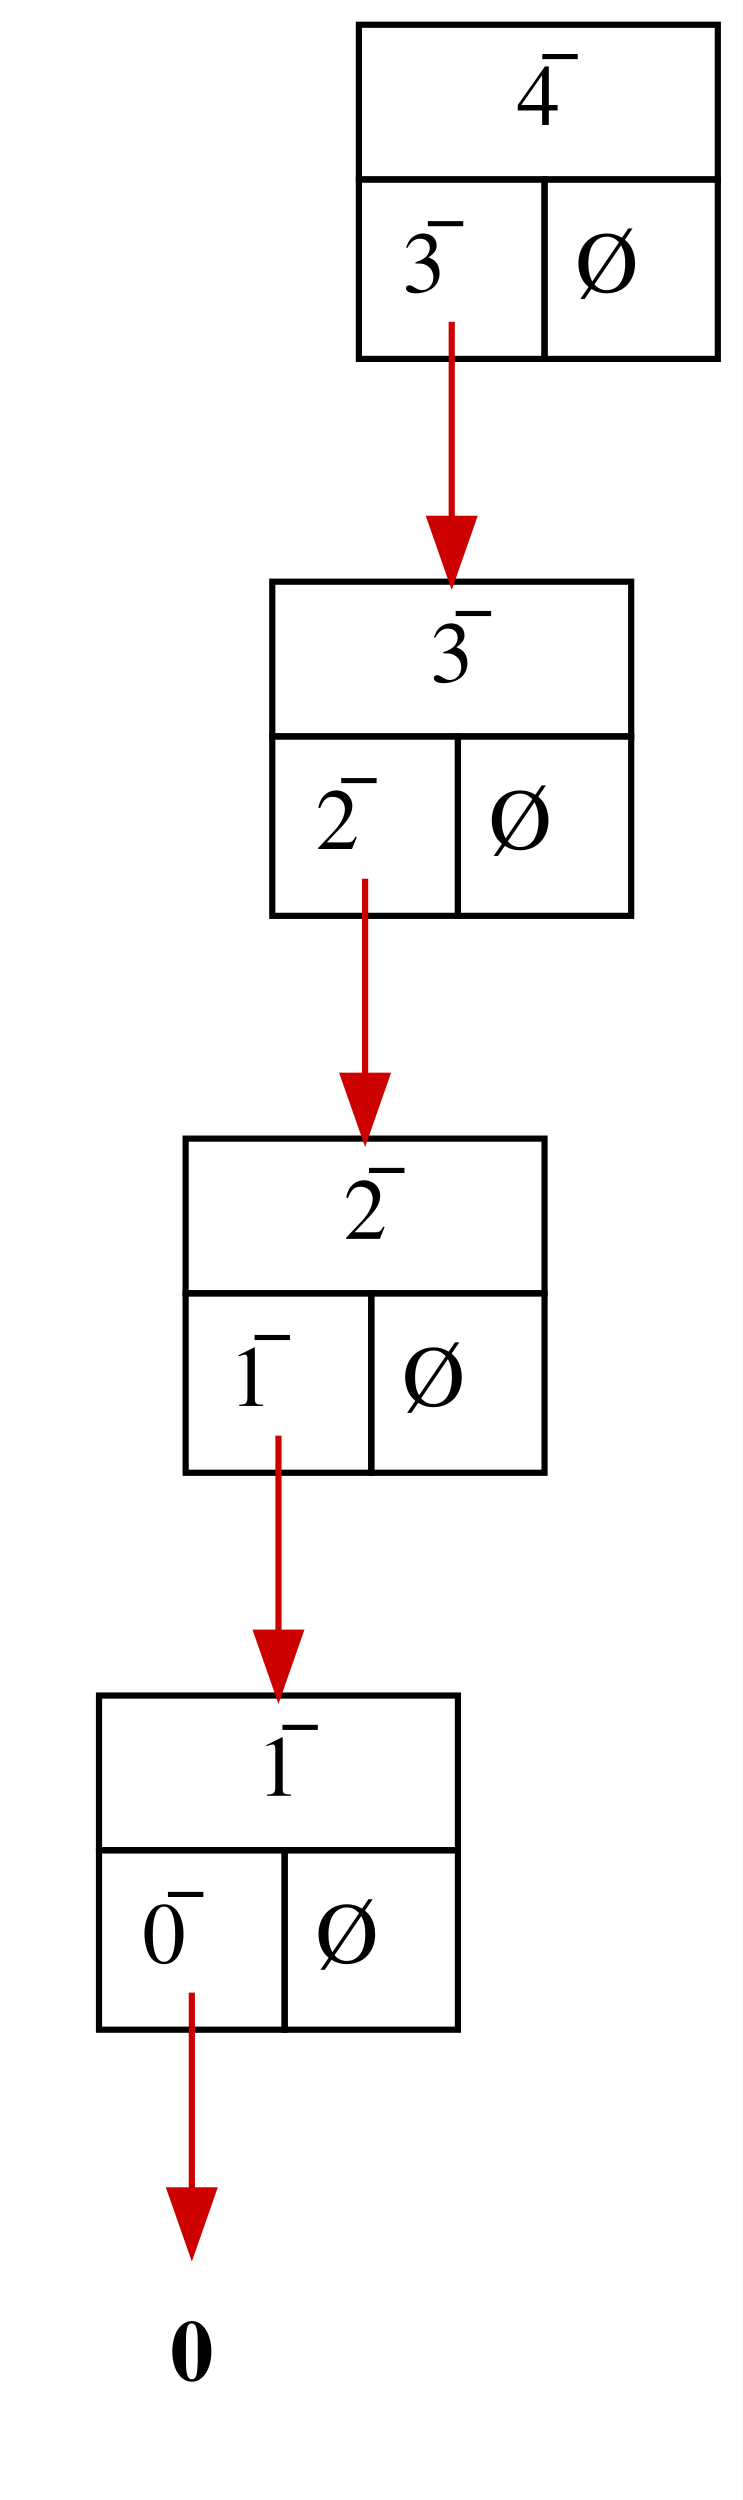
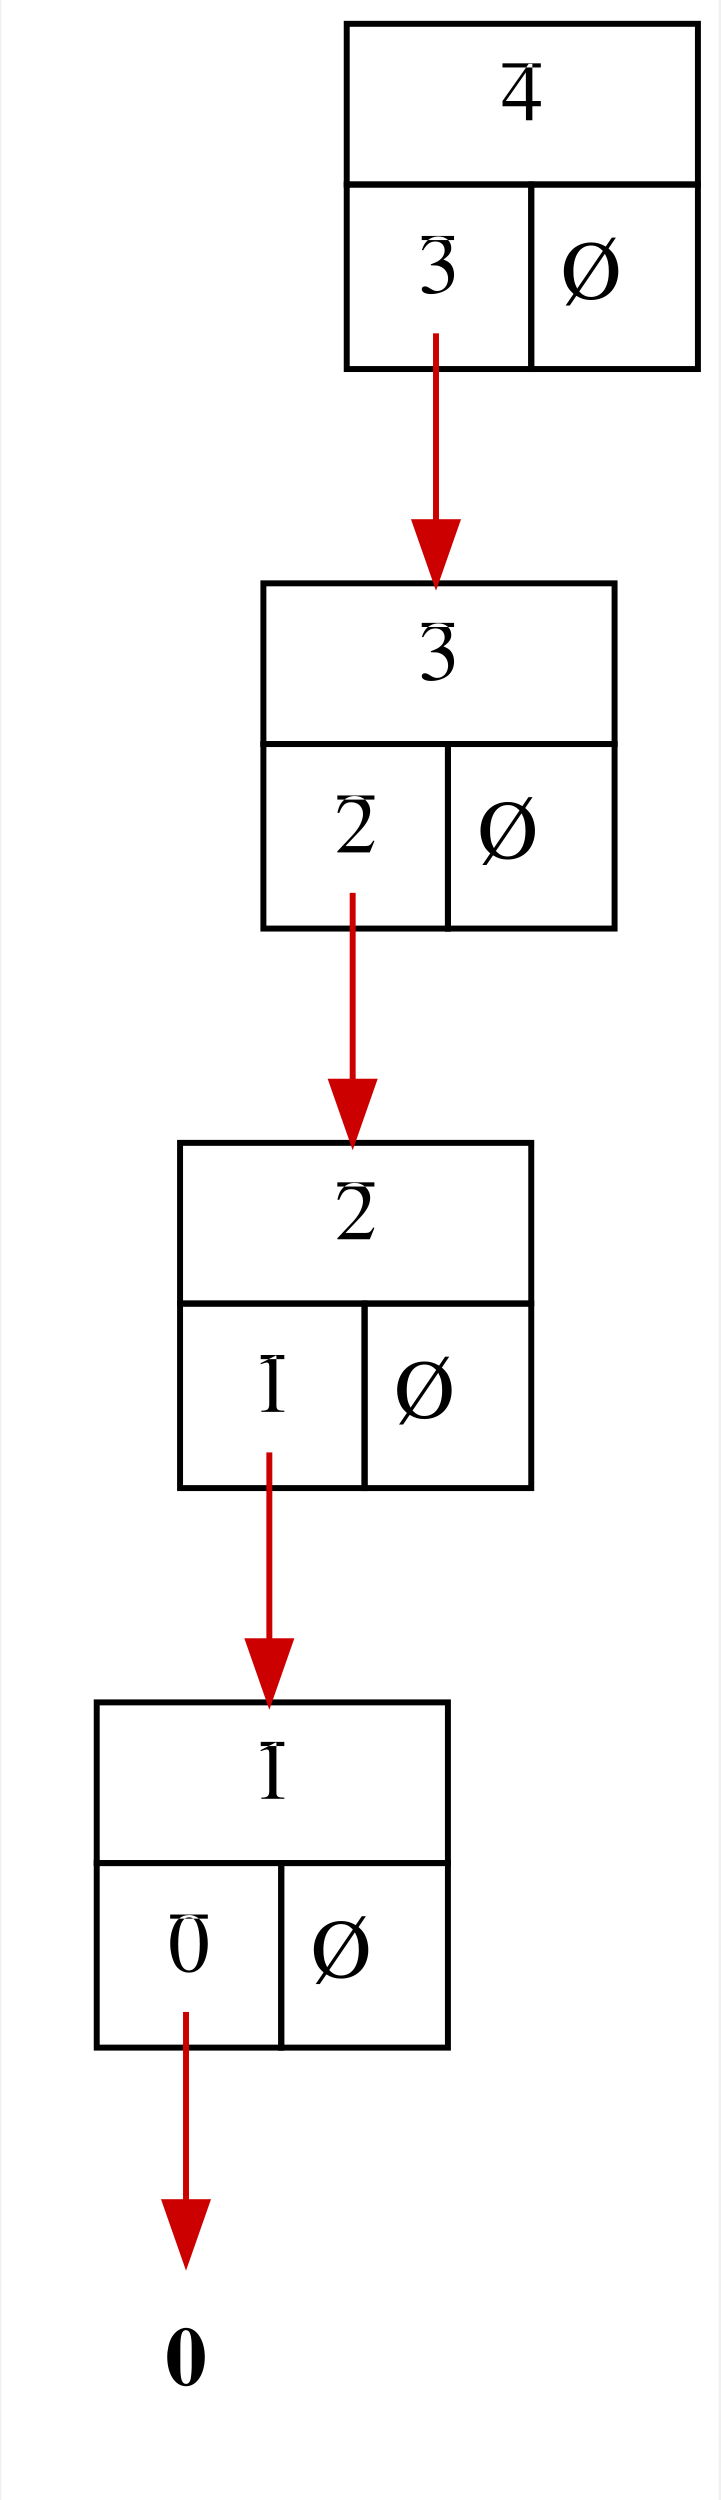
- <svg xmlns="http://www.w3.org/2000/svg" width="120pt" height="404pt" viewBox="0.00 0.00 120.00 404.00">
-   <g id="graph0" class="graph" transform="scale(1 1) rotate(0) translate(4 400)">
-     <polygon fill="white" stroke="none" points="-4,4 -4,-400 116,-400 116,4 -4,4" />
+ <svg xmlns="http://www.w3.org/2000/svg" width="121pt" height="420pt" viewBox="0.00 0.00 120.50 420.00">
+   <g id="graph0" class="graph" transform="scale(1 1) rotate(0) translate(4 416)">
+     <polygon fill="white" stroke="none" points="-4,4 -4,-416 116.5,-416 116.5,4 -4,4" />
    <g id="node1" class="node">
-       <polygon fill="none" stroke="black" points="54,-371 54,-396 112,-396 112,-371 54,-371" />
-       <text text-anchor="start" x="79.5" y="-379.8" font-family="Times,serif" font-size="14.00">4̅</text>
-       <polygon fill="none" stroke="black" points="54,-342 54,-371 84,-371 84,-342 54,-342" />
-       <text text-anchor="start" x="61" y="-352.8" font-family="Times,serif" font-size="14.00"> 3̅ </text>
-       <polygon fill="none" stroke="black" points="84,-342 84,-371 112,-371 112,-342 84,-342" />
-       <text text-anchor="start" x="89" y="-352.8" font-family="Times,serif" font-size="14.00"> Ø </text>
+       <polygon fill="none" stroke="black" points="54,-385 54,-412 113,-412 113,-385 54,-385" />
+       <text text-anchor="start" x="80" y="-395.8" font-family="Times,serif" text-decoration="overline" font-size="14.00">4</text>
+       <polygon fill="none" stroke="black" points="54,-354 54,-385 85,-385 85,-354 54,-354" />
+       <text text-anchor="start" x="62" y="-366.8" font-family="Times,serif" font-size="14.00"> </text>
+       <text text-anchor="start" x="66" y="-366.8" font-family="Times,serif" text-decoration="overline" font-size="14.00">3</text>
+       <text text-anchor="start" x="73" y="-366.8" font-family="Times,serif" font-size="14.00"> </text>
+       <polygon fill="none" stroke="black" points="85,-354 85,-385 113,-385 113,-354 85,-354" />
+       <text text-anchor="start" x="90" y="-365.8" font-family="Times,serif" font-size="14.00"> Ø </text>
    </g>
    <g id="node2" class="node">
-       <polygon fill="none" stroke="black" points="40,-281 40,-306 98,-306 98,-281 40,-281" />
-       <text text-anchor="start" x="65.5" y="-289.8" font-family="Times,serif" font-size="14.00">3̅</text>
-       <polygon fill="none" stroke="black" points="40,-252 40,-281 70,-281 70,-252 40,-252" />
-       <text text-anchor="start" x="47" y="-262.8" font-family="Times,serif" font-size="14.00"> 2̅ </text>
-       <polygon fill="none" stroke="black" points="70,-252 70,-281 98,-281 98,-252 70,-252" />
-       <text text-anchor="start" x="75" y="-262.8" font-family="Times,serif" font-size="14.00"> Ø </text>
+       <polygon fill="none" stroke="black" points="40,-291 40,-318 99,-318 99,-291 40,-291" />
+       <text text-anchor="start" x="66" y="-301.8" font-family="Times,serif" text-decoration="overline" font-size="14.00">3</text>
+       <polygon fill="none" stroke="black" points="40,-260 40,-291 71,-291 71,-260 40,-260" />
+       <text text-anchor="start" x="48" y="-272.8" font-family="Times,serif" font-size="14.00"> </text>
+       <text text-anchor="start" x="52" y="-272.8" font-family="Times,serif" text-decoration="overline" font-size="14.00">2</text>
+       <text text-anchor="start" x="59" y="-272.8" font-family="Times,serif" font-size="14.00"> </text>
+       <polygon fill="none" stroke="black" points="71,-260 71,-291 99,-291 99,-260 71,-260" />
+       <text text-anchor="start" x="76" y="-271.8" font-family="Times,serif" font-size="14.00"> Ø </text>
    </g>
    <g id="edge1" class="edge">
-       <path fill="none" stroke="#cd0000" d="M69,-348C69,-337.749 69,-326.628 69,-316.407" />
-       <polygon fill="#cd0000" stroke="#cd0000" points="72.5,-316.156 69,-306.156 65.5,-316.156 72.5,-316.156" />
+       <path fill="none" stroke="#cd0000" d="M69,-360C69,-349.808 69,-338.781 69,-328.56" />
+       <polygon fill="#cd0000" stroke="#cd0000" points="72.5,-328.269 69,-318.269 65.5,-328.269 72.5,-328.269" />
    </g>
    <g id="node3" class="node">
-       <polygon fill="none" stroke="black" points="26,-191 26,-216 84,-216 84,-191 26,-191" />
-       <text text-anchor="start" x="51.5" y="-199.8" font-family="Times,serif" font-size="14.00">2̅</text>
-       <polygon fill="none" stroke="black" points="26,-162 26,-191 56,-191 56,-162 26,-162" />
-       <text text-anchor="start" x="33" y="-172.8" font-family="Times,serif" font-size="14.00"> 1̅ </text>
-       <polygon fill="none" stroke="black" points="56,-162 56,-191 84,-191 84,-162 56,-162" />
-       <text text-anchor="start" x="61" y="-172.8" font-family="Times,serif" font-size="14.00"> Ø </text>
+       <polygon fill="none" stroke="black" points="26,-197 26,-224 85,-224 85,-197 26,-197" />
+       <text text-anchor="start" x="52" y="-207.8" font-family="Times,serif" text-decoration="overline" font-size="14.00">2</text>
+       <polygon fill="none" stroke="black" points="26,-166 26,-197 57,-197 57,-166 26,-166" />
+       <text text-anchor="start" x="34" y="-178.8" font-family="Times,serif" font-size="14.00"> </text>
+       <text text-anchor="start" x="38" y="-178.8" font-family="Times,serif" text-decoration="overline" font-size="14.00">1</text>
+       <text text-anchor="start" x="45" y="-178.8" font-family="Times,serif" font-size="14.00"> </text>
+       <polygon fill="none" stroke="black" points="57,-166 57,-197 85,-197 85,-166 57,-166" />
+       <text text-anchor="start" x="62" y="-177.8" font-family="Times,serif" font-size="14.00"> Ø </text>
    </g>
    <g id="edge2" class="edge">
-       <path fill="none" stroke="#cd0000" d="M55,-258C55,-247.749 55,-236.628 55,-226.407" />
-       <polygon fill="#cd0000" stroke="#cd0000" points="58.5,-226.156 55,-216.156 51.5,-226.156 58.5,-226.156" />
+       <path fill="none" stroke="#cd0000" d="M55,-266C55,-255.808 55,-244.781 55,-234.56" />
+       <polygon fill="#cd0000" stroke="#cd0000" points="58.5,-234.269 55,-224.269 51.5,-234.269 58.5,-234.269" />
    </g>
    <g id="node4" class="node">
-       <polygon fill="none" stroke="black" points="12,-101 12,-126 70,-126 70,-101 12,-101" />
-       <text text-anchor="start" x="37.5" y="-109.8" font-family="Times,serif" font-size="14.00">1̅</text>
-       <polygon fill="none" stroke="black" points="12,-72 12,-101 42,-101 42,-72 12,-72" />
-       <text text-anchor="start" x="19" y="-82.8" font-family="Times,serif" font-size="14.00"> 0̅ </text>
-       <polygon fill="none" stroke="black" points="42,-72 42,-101 70,-101 70,-72 42,-72" />
-       <text text-anchor="start" x="47" y="-82.8" font-family="Times,serif" font-size="14.00"> Ø </text>
+       <polygon fill="none" stroke="black" points="12,-103 12,-130 71,-130 71,-103 12,-103" />
+       <text text-anchor="start" x="38" y="-113.8" font-family="Times,serif" text-decoration="overline" font-size="14.00">1</text>
+       <polygon fill="none" stroke="black" points="12,-72 12,-103 43,-103 43,-72 12,-72" />
+       <text text-anchor="start" x="20" y="-84.8" font-family="Times,serif" font-size="14.00"> </text>
+       <text text-anchor="start" x="24" y="-84.8" font-family="Times,serif" text-decoration="overline" font-size="14.00">0</text>
+       <text text-anchor="start" x="31" y="-84.8" font-family="Times,serif" font-size="14.00"> </text>
+       <polygon fill="none" stroke="black" points="43,-72 43,-103 71,-103 71,-72 43,-72" />
+       <text text-anchor="start" x="48" y="-83.8" font-family="Times,serif" font-size="14.00"> Ø </text>
    </g>
    <g id="edge3" class="edge">
-       <path fill="none" stroke="#cd0000" d="M41,-168C41,-157.749 41,-146.628 41,-136.407" />
-       <polygon fill="#cd0000" stroke="#cd0000" points="44.5,-136.156 41,-126.156 37.5,-136.156 44.5,-136.156" />
+       <path fill="none" stroke="#cd0000" d="M41,-172C41,-161.808 41,-150.781 41,-140.56" />
+       <polygon fill="#cd0000" stroke="#cd0000" points="44.5,-140.269 41,-130.269 37.5,-140.269 44.5,-140.269" />
    </g>
    <g id="node5" class="node">
      <text text-anchor="start" x="23.5" y="-15.3" font-family="Times,serif" font-weight="bold" font-size="14.00">0</text>
    </g>
    <g id="edge4" class="edge">
      <path fill="none" stroke="#cd0000" d="M27,-78C27,-67.619 27,-56.211 27,-46.216" />
      <polygon fill="#cd0000" stroke="#cd0000" points="30.5,-46.04 27,-36.04 23.5,-46.04 30.5,-46.04" />
    </g>
  </g>
</svg>
